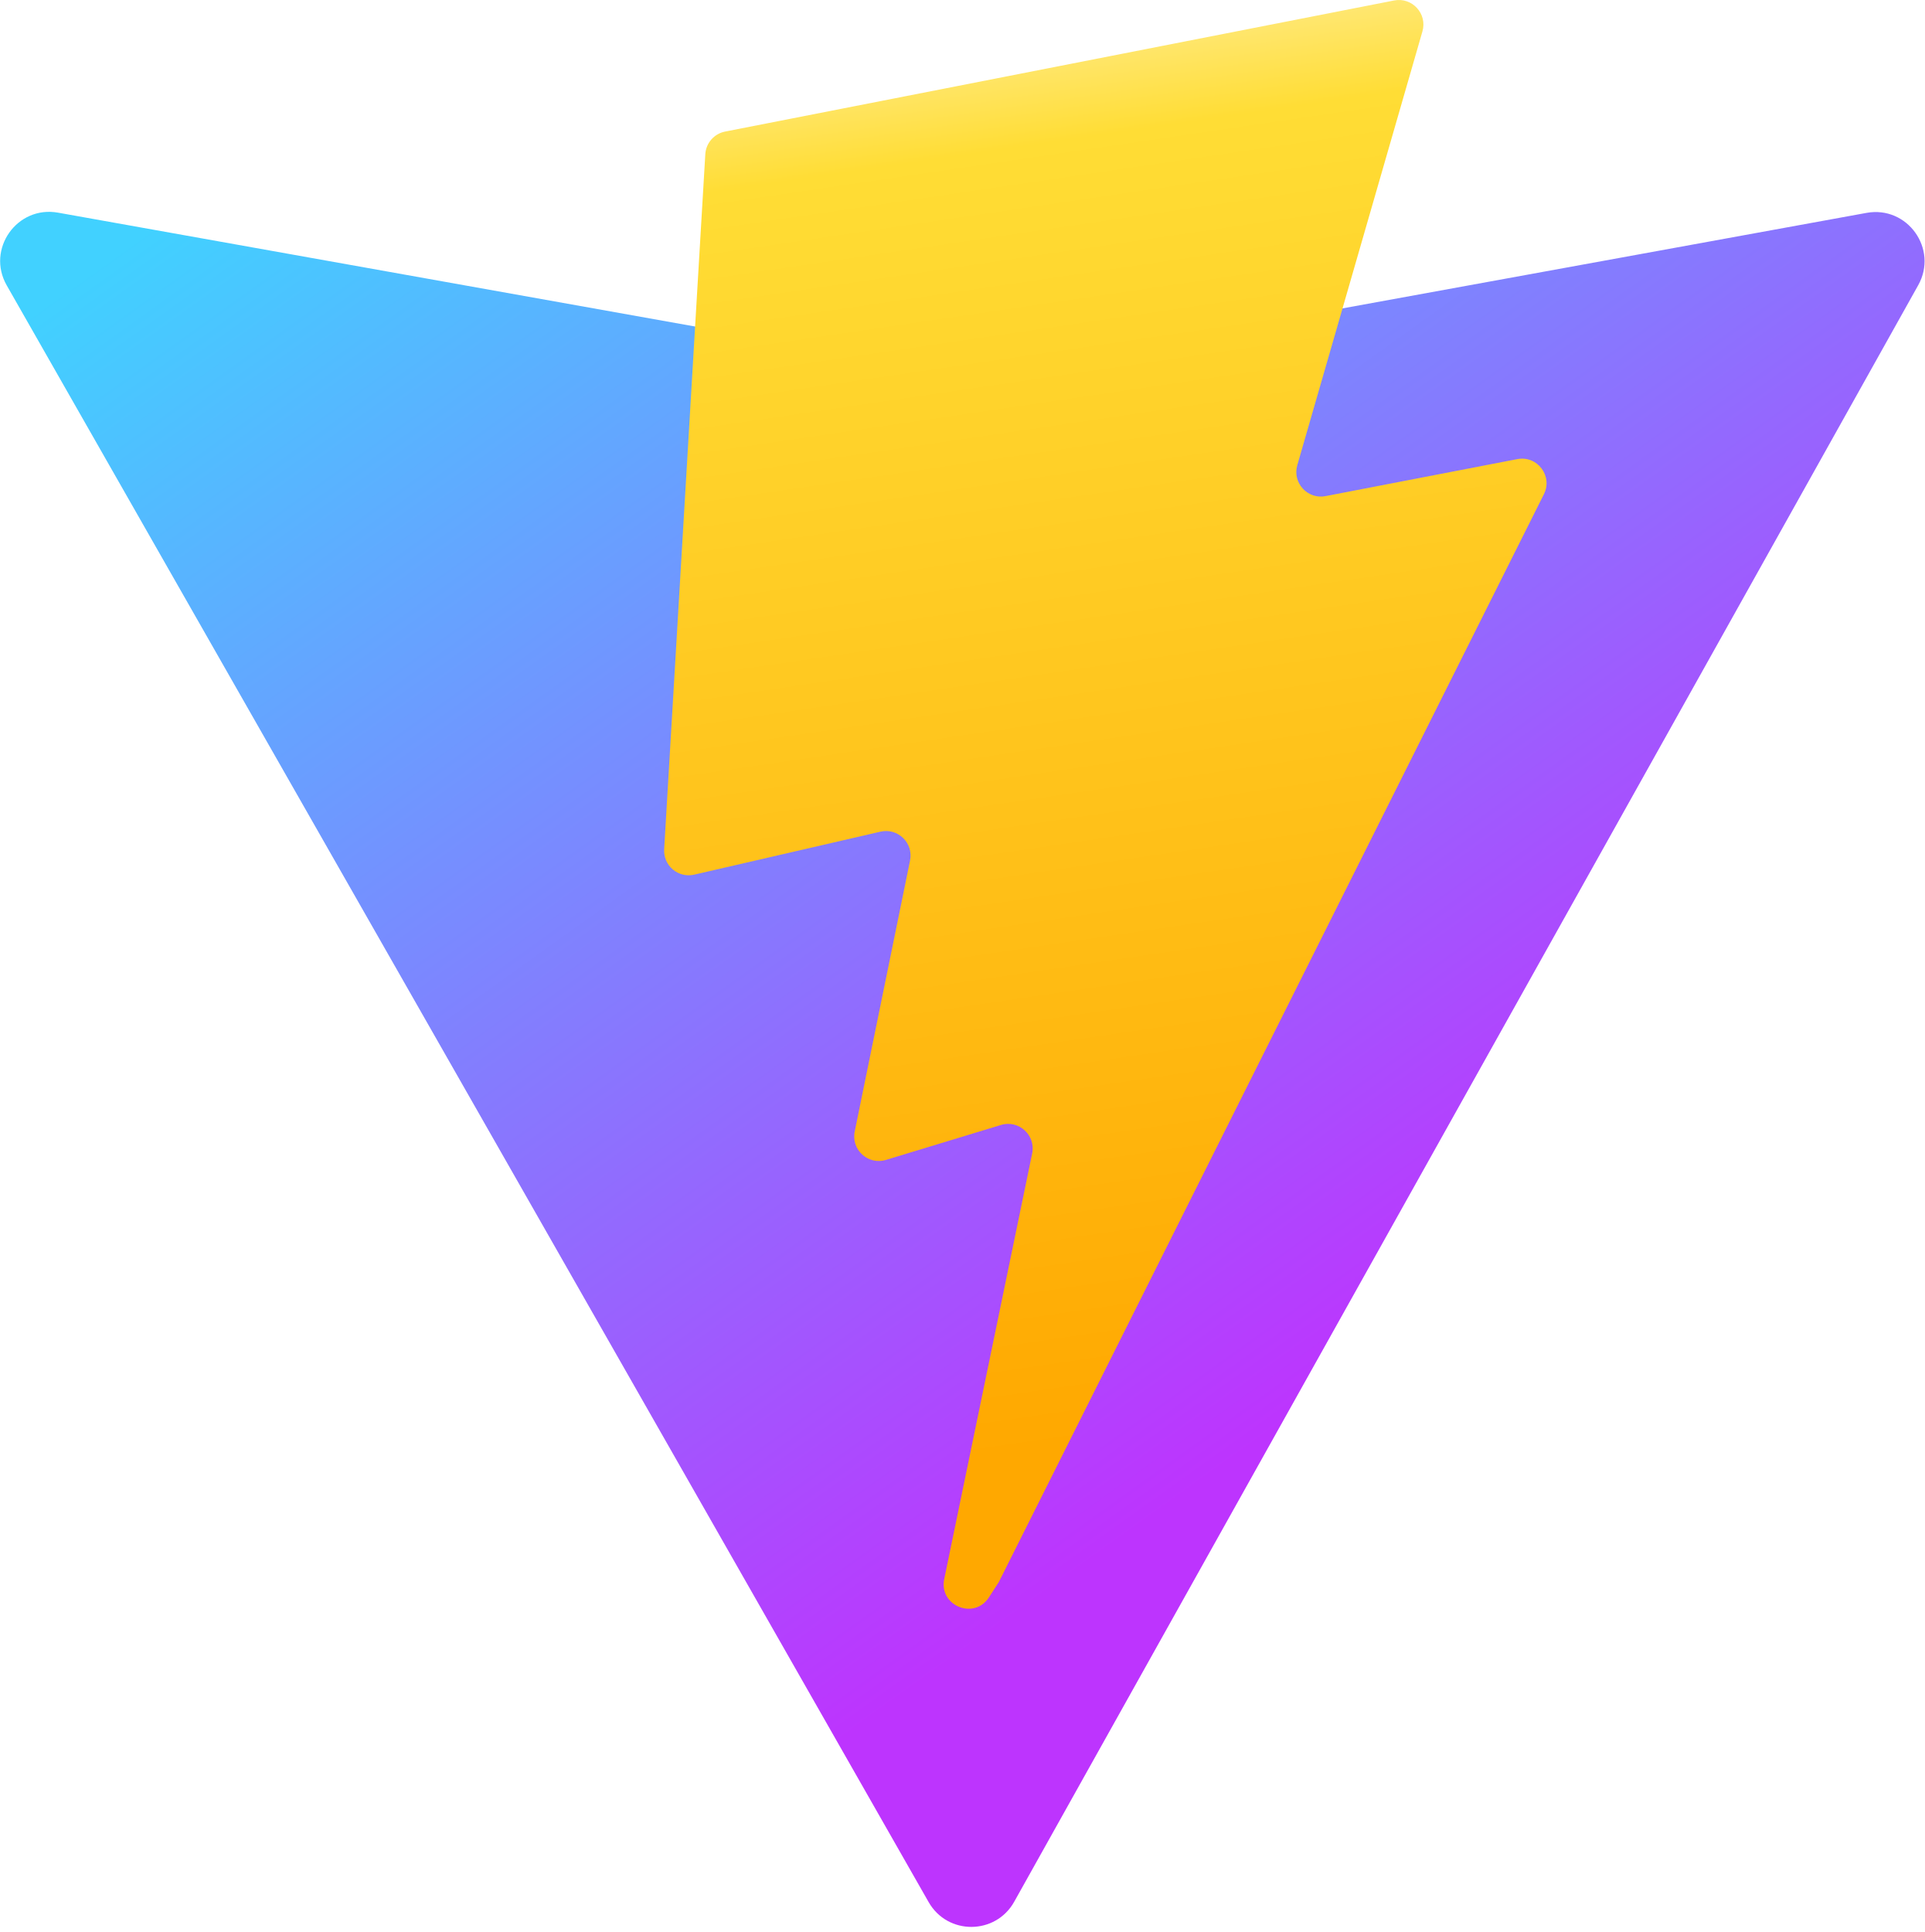
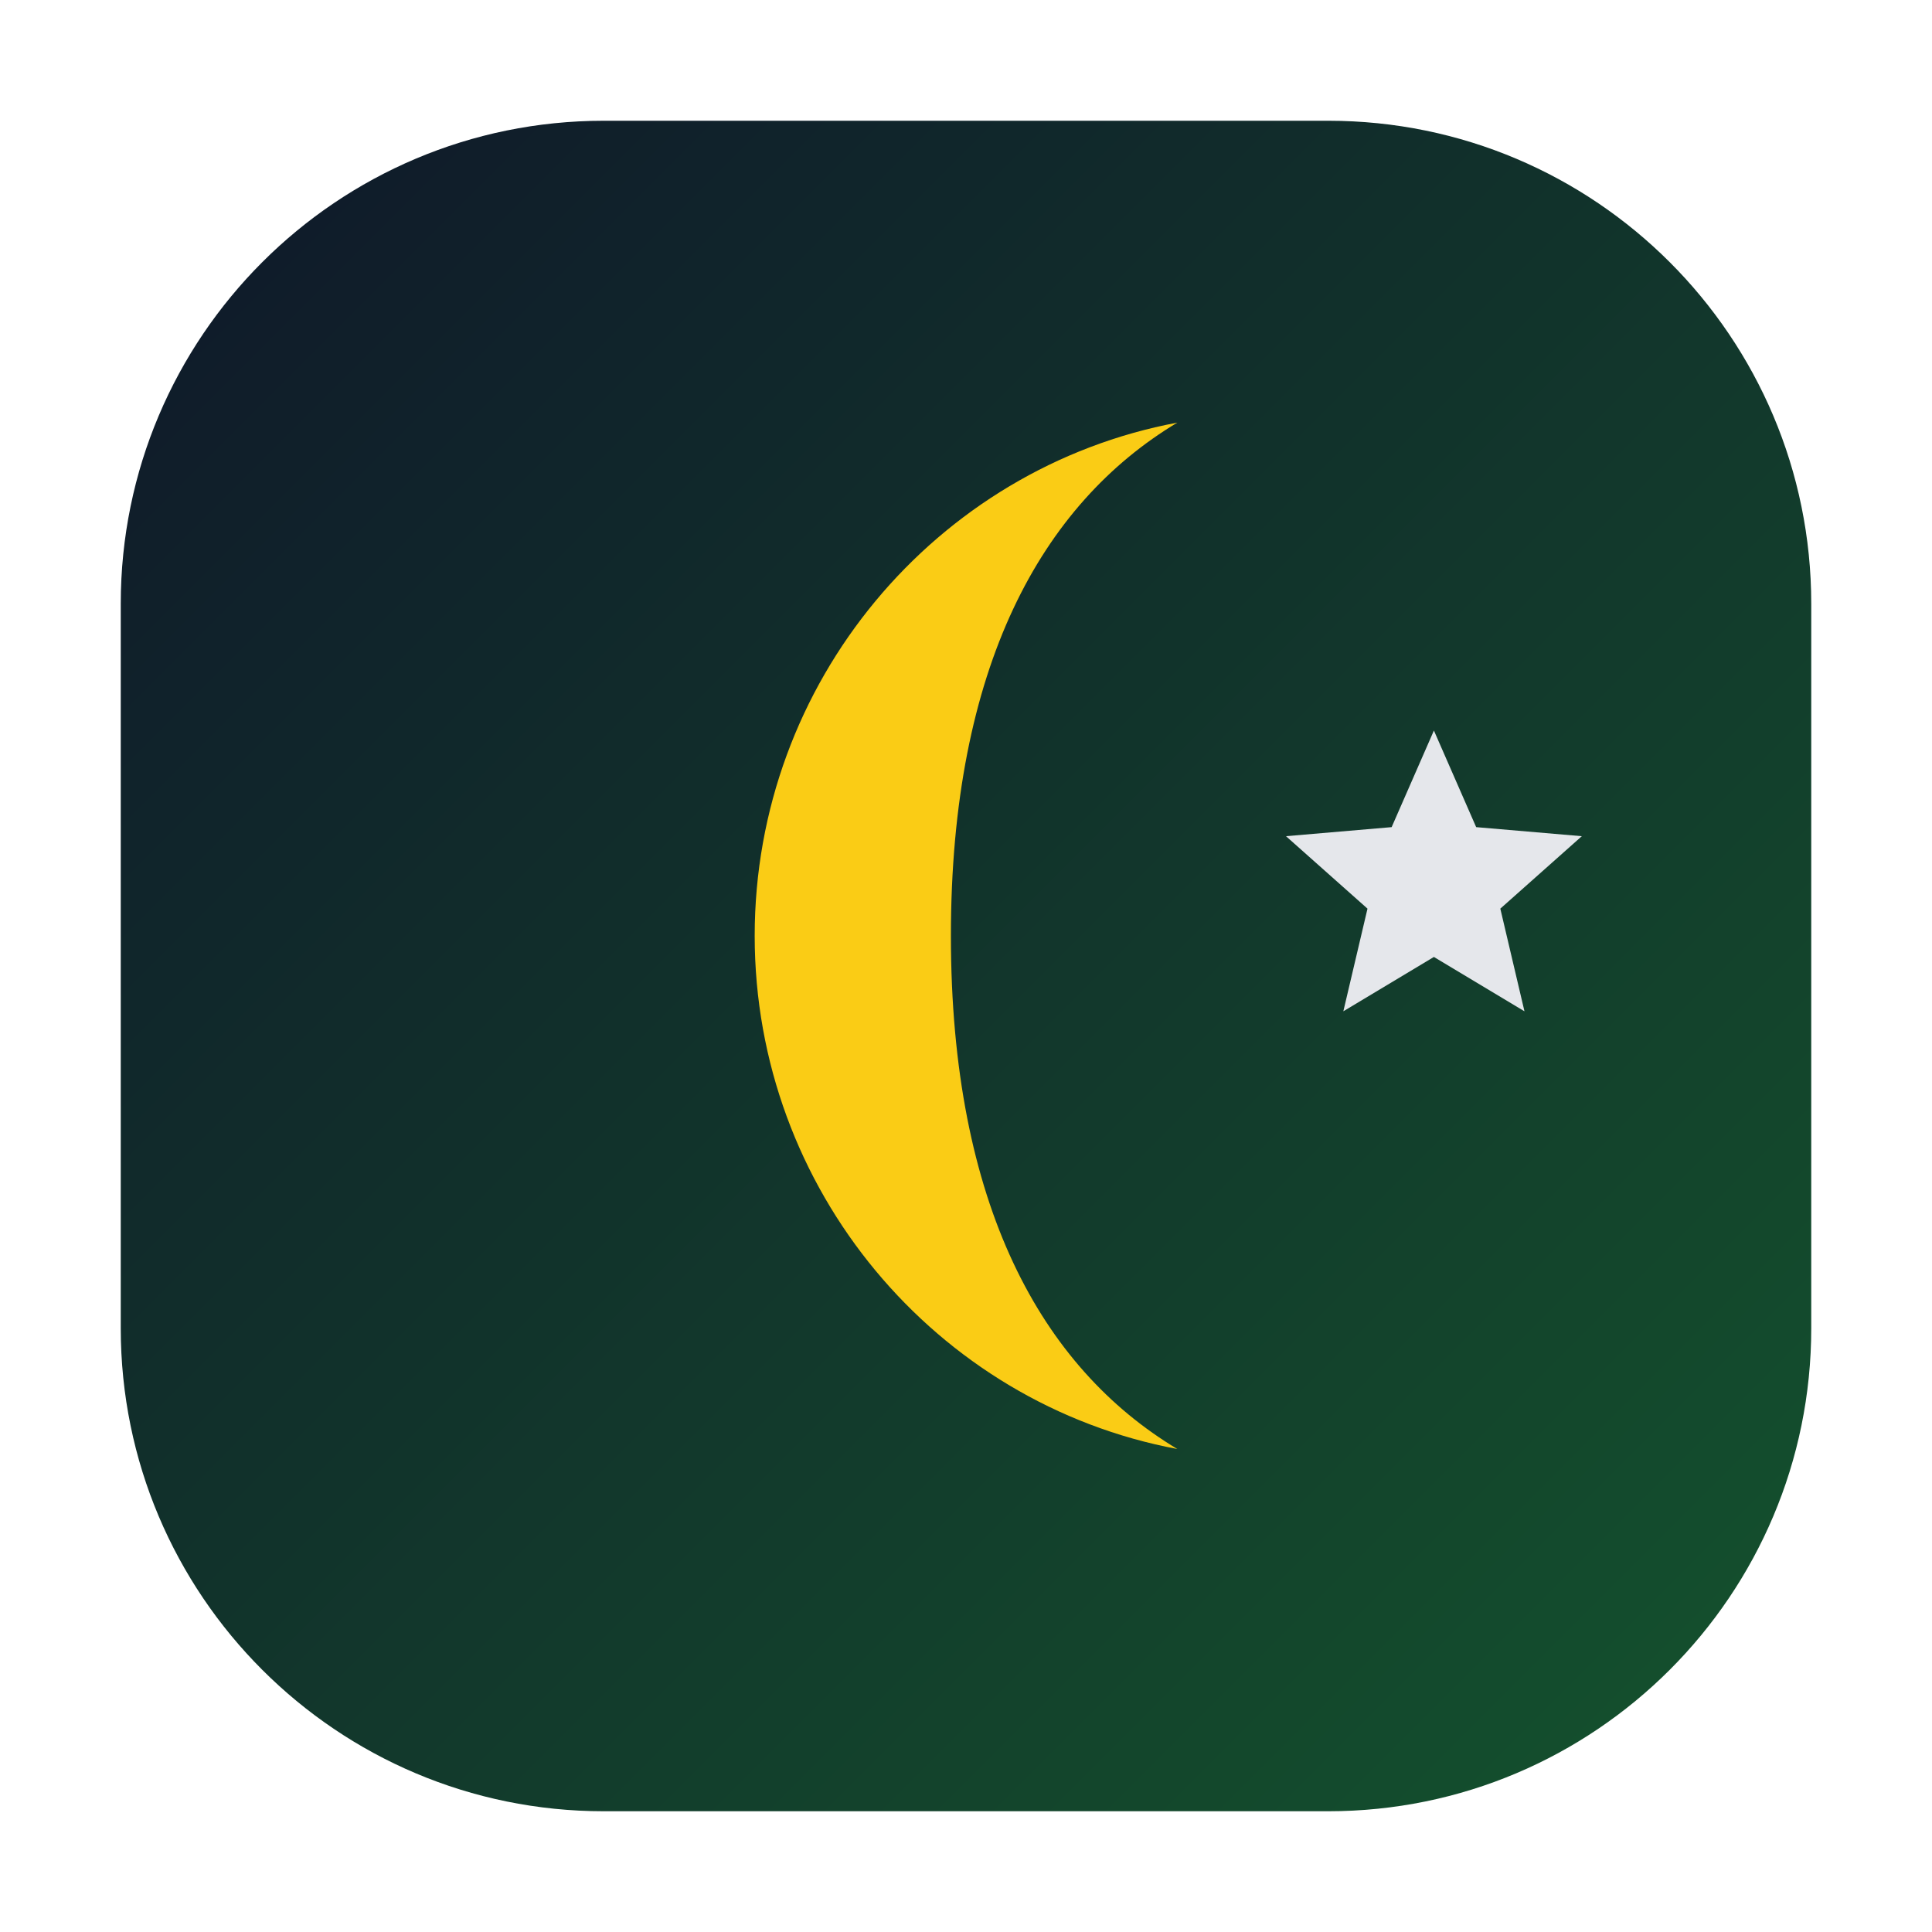
- <svg xmlns="http://www.w3.org/2000/svg" aria-hidden="true" role="img" class="iconify iconify--logos" width="31.88" height="32" preserveAspectRatio="xMidYMid meet" viewBox="0 0 256 257">
+ <svg xmlns="http://www.w3.org/2000/svg" viewBox="0 0 64 64">
  <defs>
-     <linearGradient id="IconifyId1813088fe1fbc01fb466" x1="-.828%" x2="57.636%" y1="7.652%" y2="78.411%">
-       <stop offset="0%" stop-color="#41D1FF" />
-       <stop offset="100%" stop-color="#BD34FE" />
-     </linearGradient>
-     <linearGradient id="IconifyId1813088fe1fbc01fb467" x1="43.376%" x2="50.316%" y1="2.242%" y2="89.03%">
-       <stop offset="0%" stop-color="#FFEA83" />
-       <stop offset="8.333%" stop-color="#FFDD35" />
-       <stop offset="100%" stop-color="#FFA800" />
+     <linearGradient id="bg" x1="0" x2="1" y1="0" y2="1">
+       <stop offset="0" stop-color="#0f172a" />
+       <stop offset="1" stop-color="#14532d" />
    </linearGradient>
  </defs>
-   <path fill="url(#IconifyId1813088fe1fbc01fb466)" d="M255.153 37.938L134.897 252.976c-2.483 4.44-8.862 4.466-11.382.048L.875 37.958c-2.746-4.814 1.371-10.646 6.827-9.67l120.385 21.517a6.537 6.537 0 0 0 2.322-.004l117.867-21.483c5.438-.991 9.574 4.796 6.877 9.62Z" />
-   <path fill="url(#IconifyId1813088fe1fbc01fb467)" d="M185.432.063L96.44 17.501a3.268 3.268 0 0 0-2.634 3.014l-5.474 92.456a3.268 3.268 0 0 0 3.997 3.378l24.777-5.718c2.318-.535 4.413 1.507 3.936 3.838l-7.361 36.047c-.495 2.426 1.782 4.5 4.151 3.78l15.304-4.649c2.372-.72 4.652 1.36 4.15 3.788l-11.698 56.621c-.732 3.542 3.979 5.473 5.943 2.437l1.313-2.028l72.516-144.72c1.215-2.423-.88-5.186-3.54-4.672l-25.505 4.922c-2.396.462-4.435-1.77-3.759-4.114l16.646-57.705c.677-2.35-1.37-4.583-3.769-4.113Z" />
+   <rect x="4" y="4" width="56" height="56" rx="16" fill="url(#bg)" />
+   <path d="M39 14c-8 1.5-14 8.6-14 17s6 15.5 14 17c-4.5-2.7-7.5-8.1-7.5-17S34.5 16.7 39 14z" fill="#facc15" />
+   <path d="M47.5 24.2l1.4 3.2 3.5.3-2.7 2.4.8 3.4-3-1.8-3 1.8.8-3.4-2.7-2.4 3.5-.3z" fill="#e5e7eb" />
</svg>
